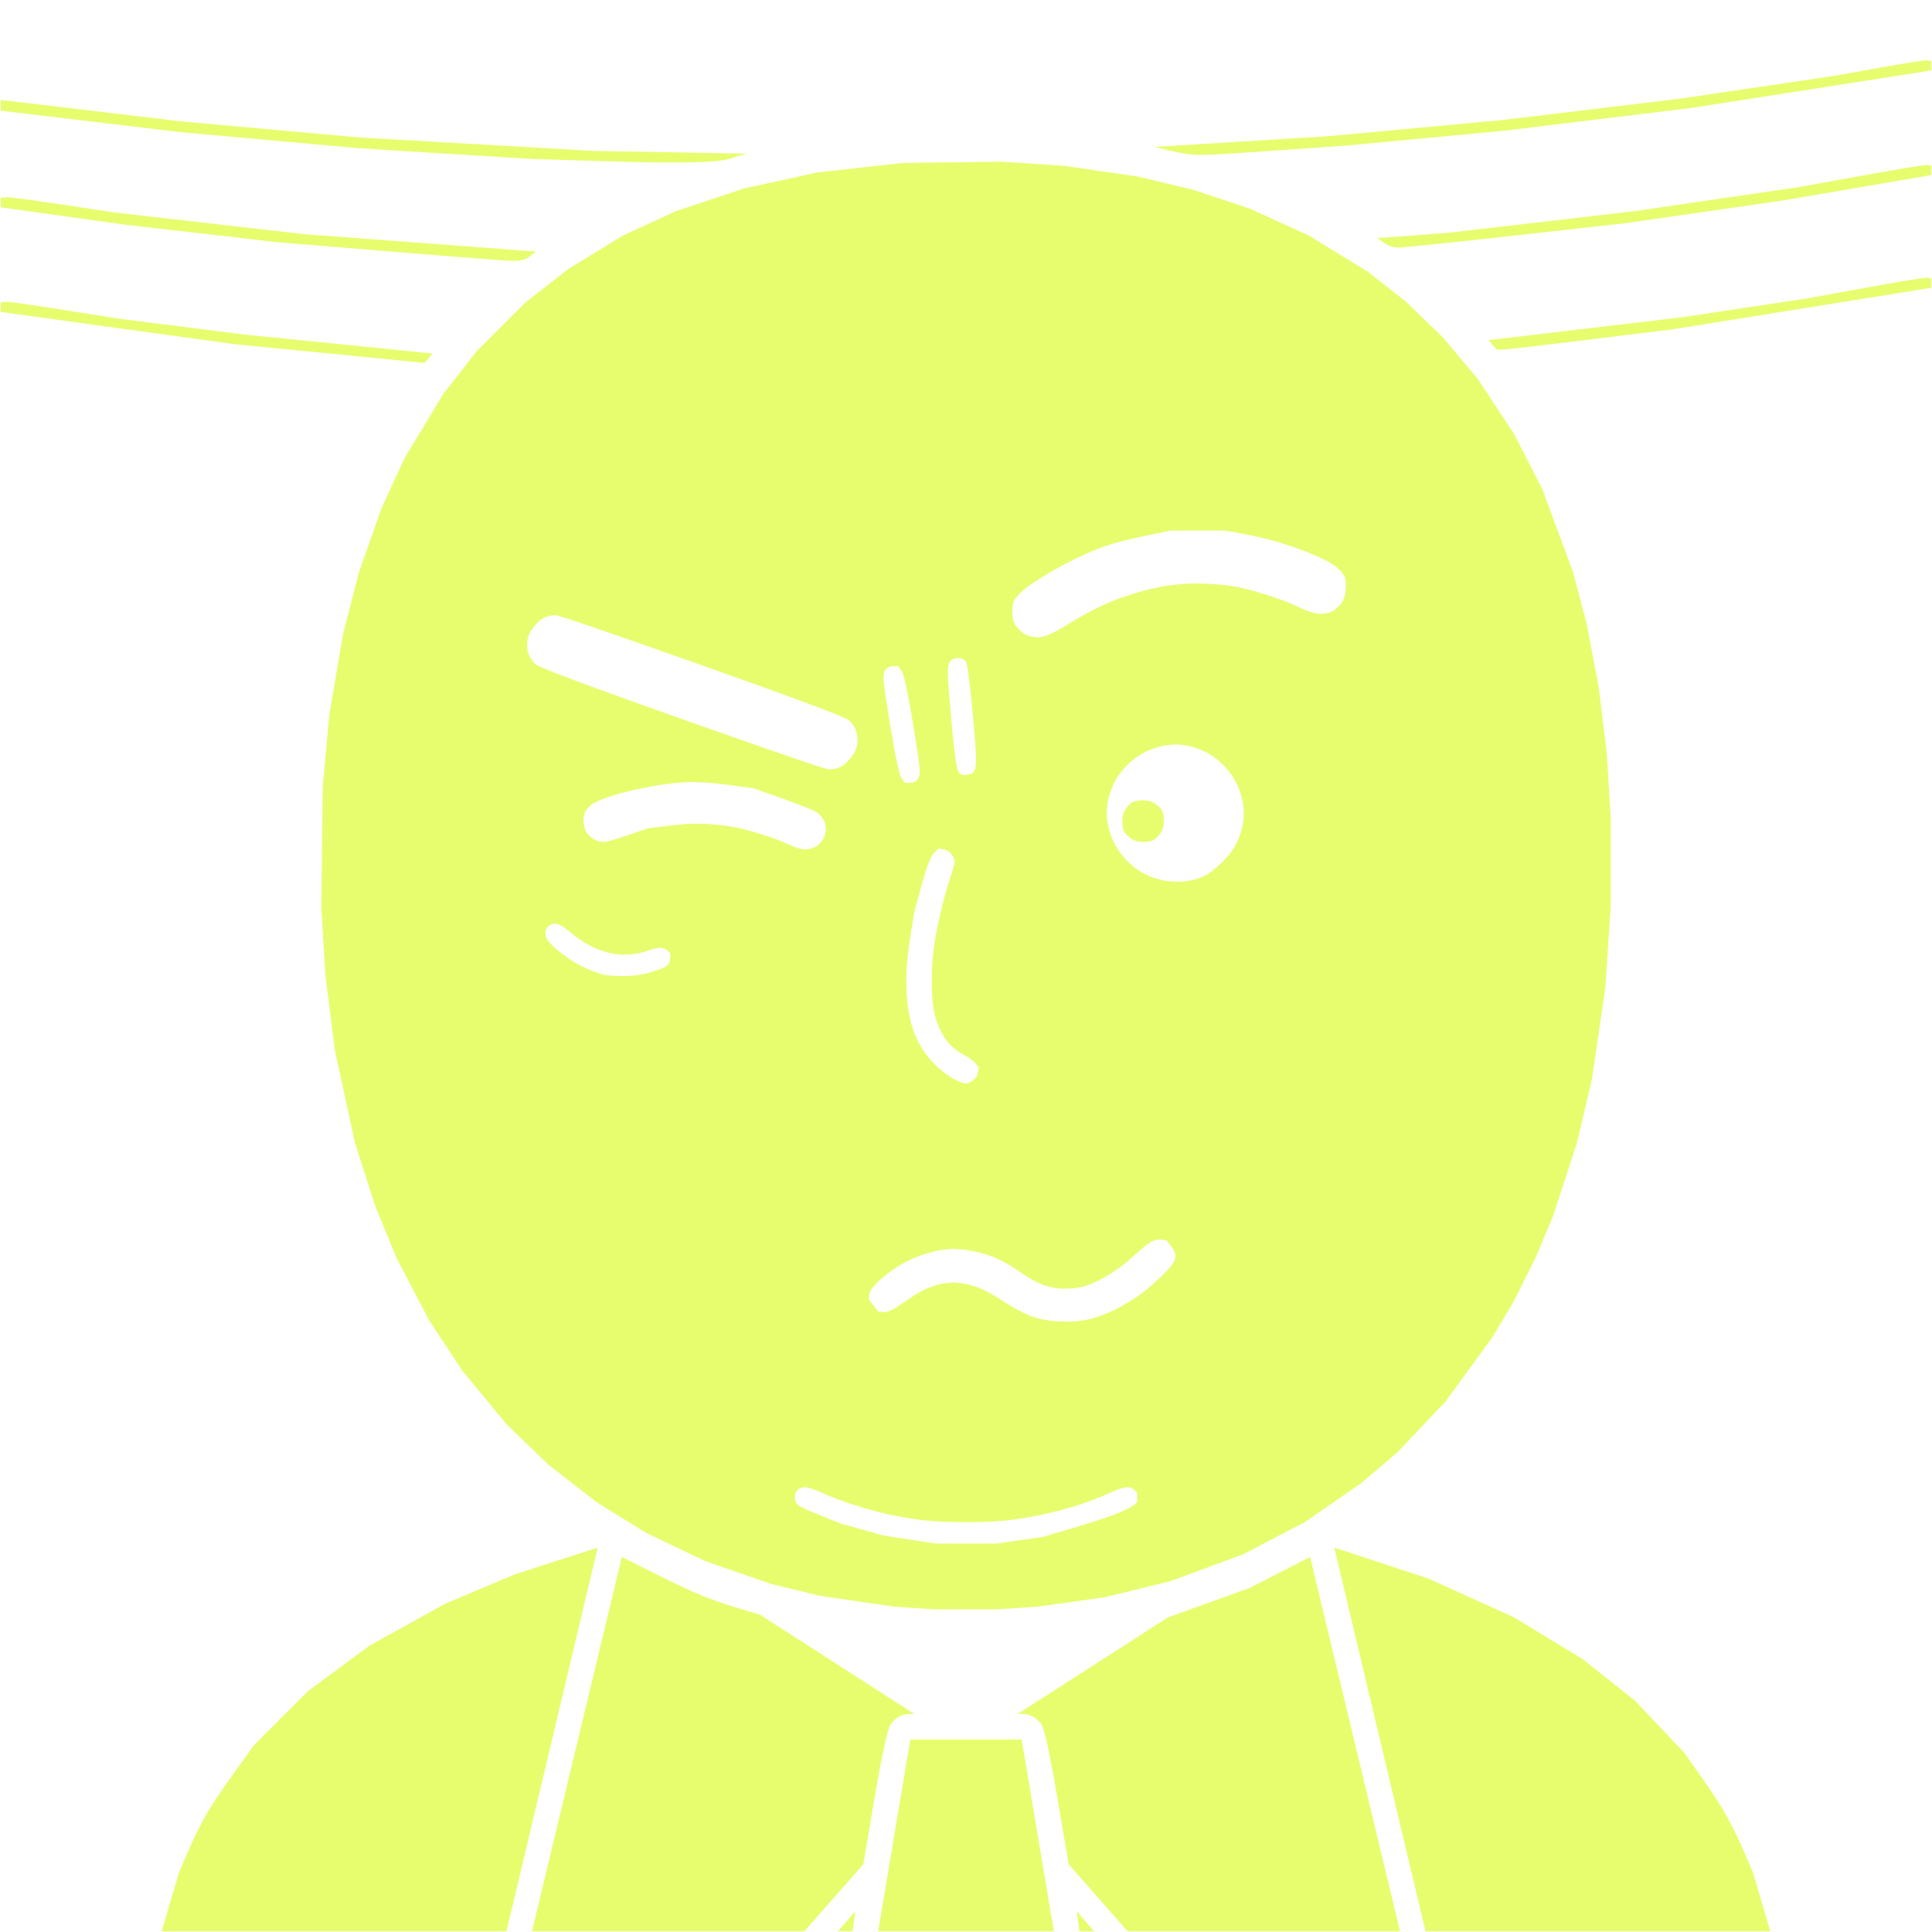
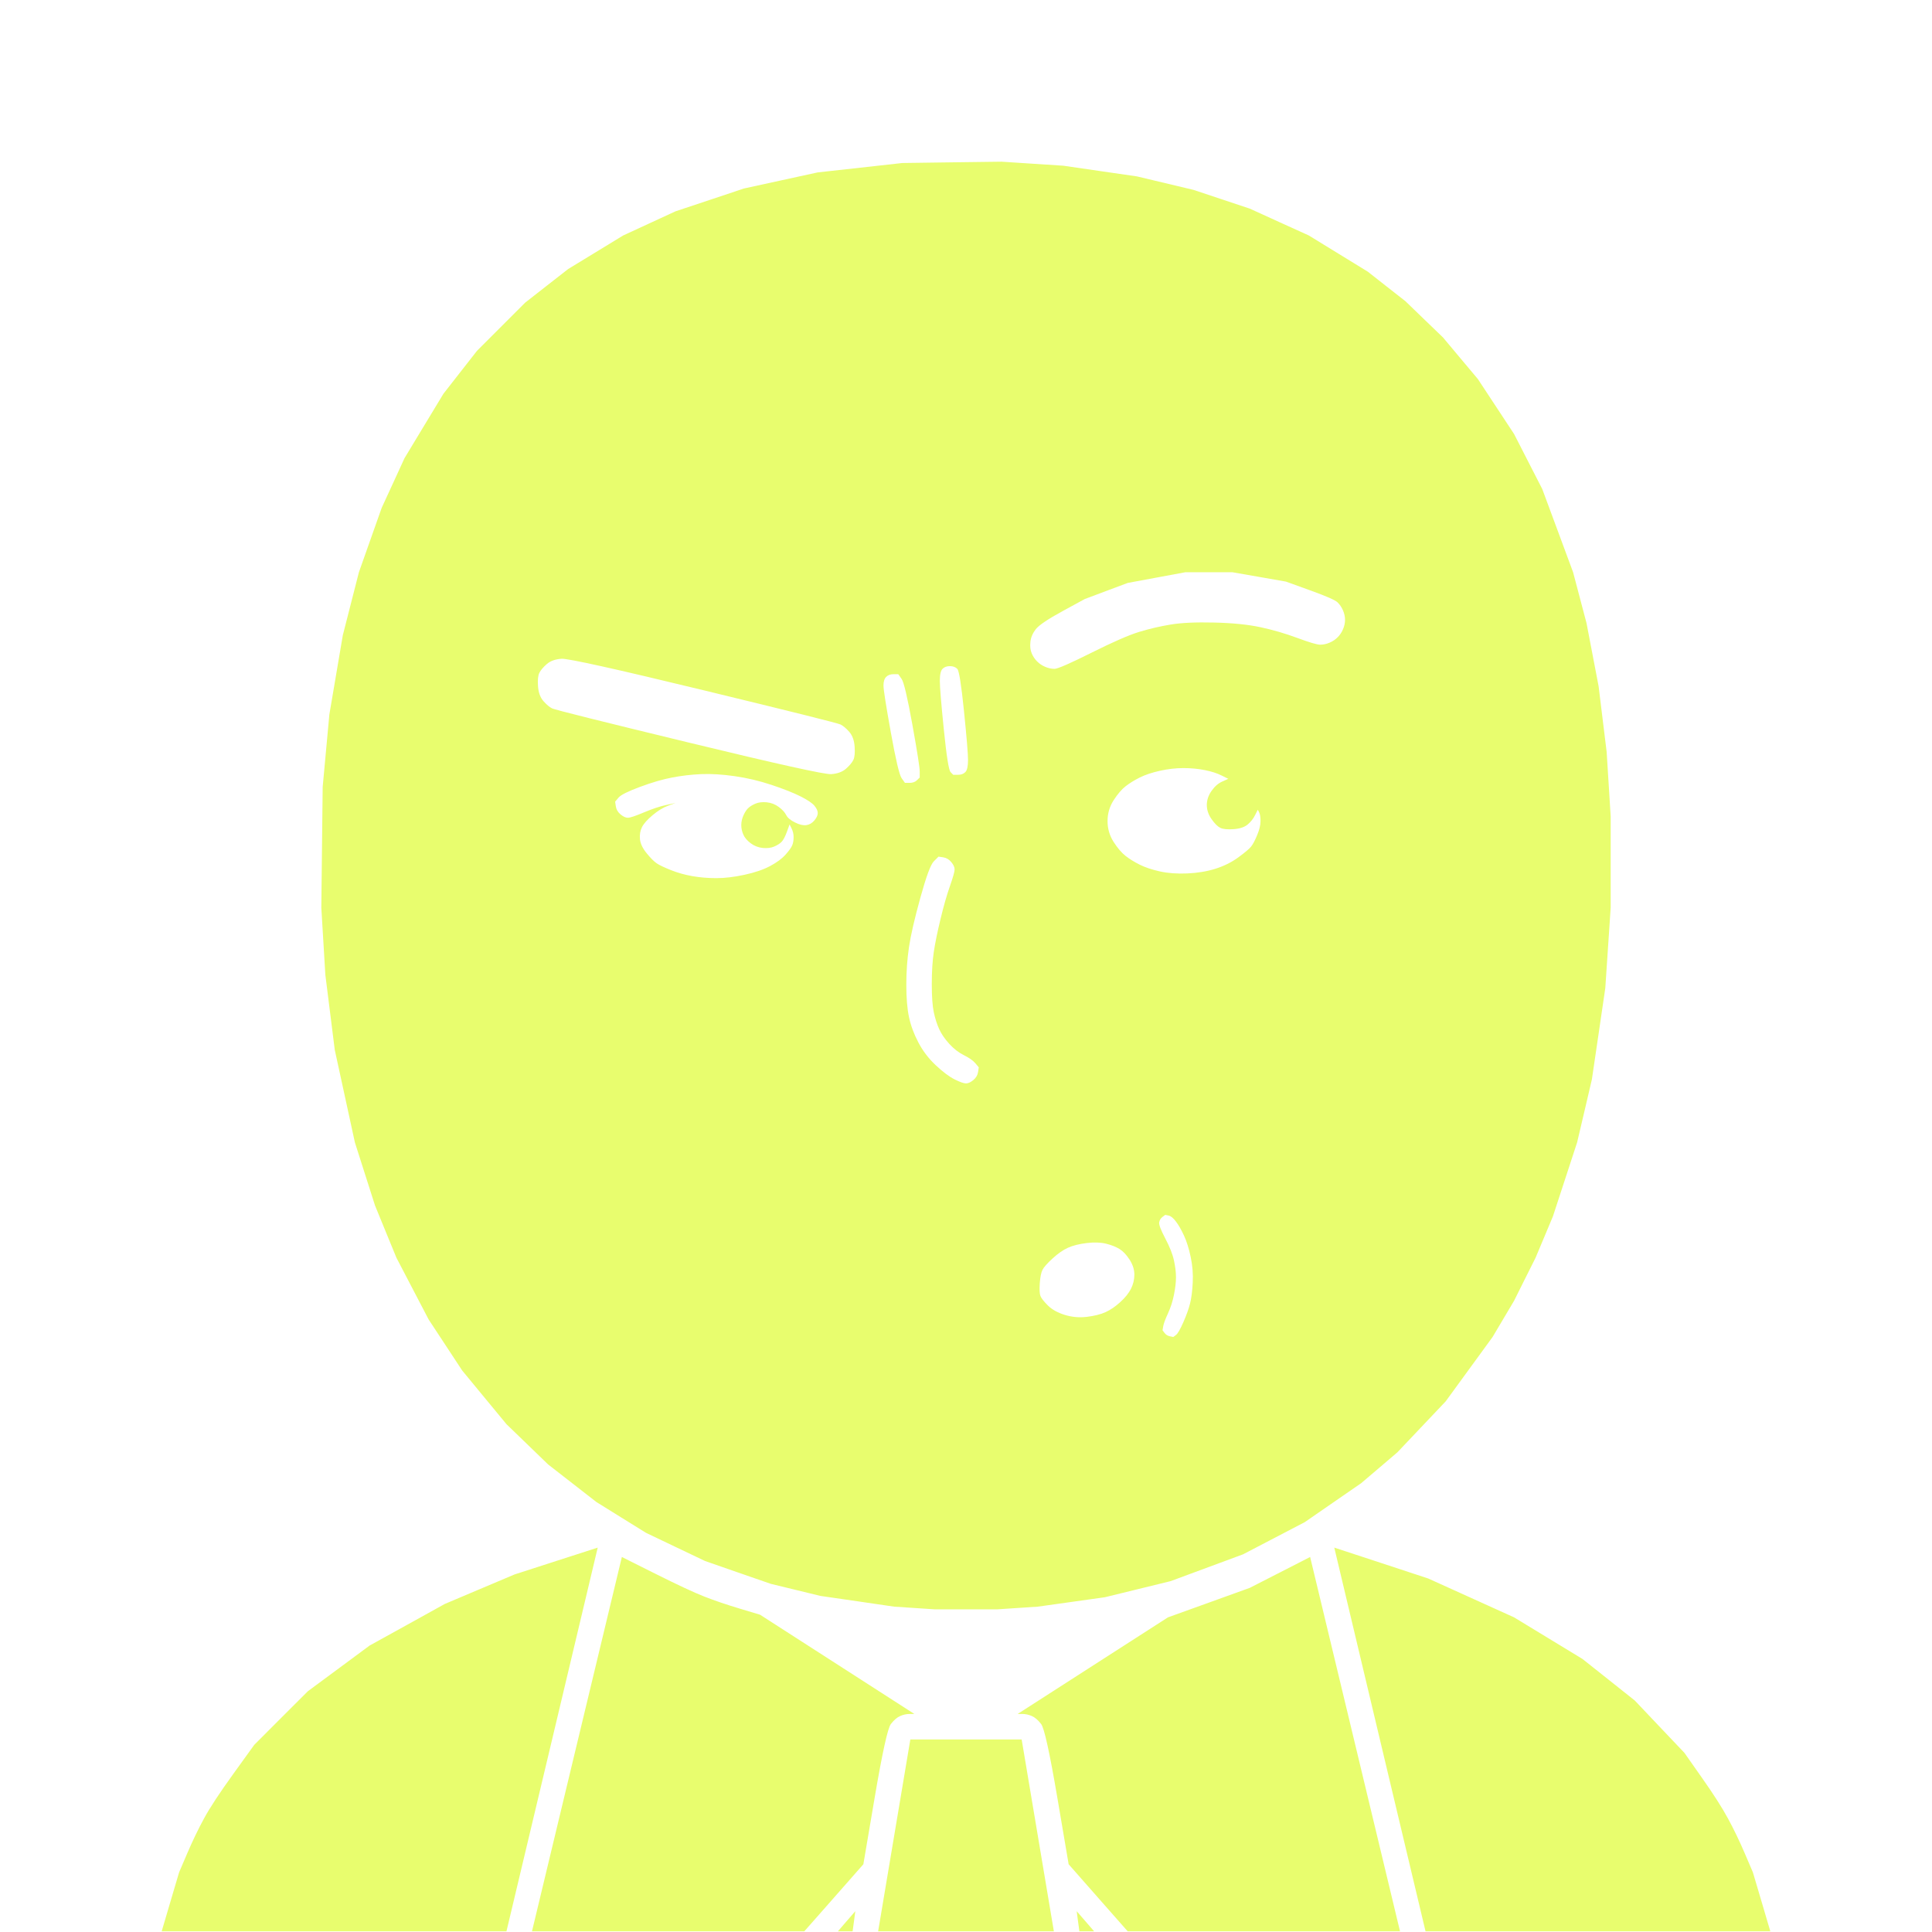
<svg xmlns="http://www.w3.org/2000/svg" viewBox="0 0 480 480" width="480" height="480">
-   <path fill="#E8FD6E" fill-rule="evenodd" d="M269.67 477.33L267.5 474.83L267.83 477.33L268.17 479.83L270 479.83L271.83 479.83L269.67 477.33ZM212.17 477.33L212.5 474.83L210.33 477.33L208.17 479.83L210 479.83L211.83 479.83L212.17 477.33ZM240 432.17L226.17 432.17L222.17 456L218.17 479.83L240 479.83L261.83 479.83L257.83 456L253.83 432.17L240 432.17ZM336.67 433.33L325.5 386.83L318 390.67L310.5 394.5L300.33 398.17L290.17 401.83L271.5 413.83L252.83 425.83L254 425.83Q255.17 425.83 256.33 426.33Q257.5 426.83 258.67 428.33Q259.83 429.83 262.67 446.5L265.5 463.17L272.83 471.5L280.17 479.83L314 479.83L347.83 479.83L336.67 433.33ZM162.83 391L154.5 386.83L143.33 433.33L132.17 479.83L166 479.83L199.83 479.83L207.17 471.5L214.5 463.17L217.33 446.5Q220.17 429.83 221.33 428.33Q222.5 426.83 223.67 426.33Q224.83 425.83 226 425.83L227.17 425.83L208 413.5L188.83 401.17L183.83 399.67Q178.83 398.17 175 396.67Q171.17 395.17 162.83 391ZM343.17 388.33L331.5 384.5L342.83 432.17L354.17 479.83L397 479.83L439.83 479.83L437.67 472.5L435.5 465.17L433.5 460.5Q431.5 455.83 429.33 451.83Q427.17 447.83 422.83 441.67L418.5 435.5L412.33 429L406.17 422.5L399.67 417.33L393.17 412.17L384.67 407L376.17 401.83L365.5 397L354.83 392.17L343.17 388.33ZM137.17 432.17L148.5 384.5L138.17 387.83L127.83 391.17L119.17 394.83L110.5 398.5L101.17 403.67L91.83 408.83L84.17 414.5L76.5 420.17L69.83 426.83L63.17 433.5L58 440.67Q52.83 447.83 50.67 451.83Q48.5 455.83 46.5 460.5L44.5 465.17L42.33 472.5L40.17 479.83L83 479.83L125.83 479.83L137.17 432.17ZM1.17 75L0.17 75.17L0.17 76.33L0.17 77.5L29.17 81.5L58.17 85.5L81.83 87.83L105.5 90.17L106.5 89L107.5 87.83L84.33 85.5L61.17 83.17L45.33 81.17L29.5 79.17L15.83 77Q2.17 74.83 1.17 75ZM479.83 70.33L479.83 69.17L479 69Q478.17 68.83 463.5 71.5L448.83 74.17L433.33 76.5L417.83 78.83L393.83 81.67L369.83 84.5L370.83 85.67L371.83 86.83L373.33 86.83Q374.83 86.83 395.17 84.33L415.5 81.83L447.67 76.67L479.83 71.5L479.83 70.33ZM1.17 49L0.17 49.17L0.17 50.33L0.17 51.5L15.67 53.67L31.17 55.83L50 58L68.83 60.17L97.17 62.5Q125.5 64.83 127.83 64.83Q130.17 64.83 131.67 63.67L133.17 62.5L104.33 60.33L75.5 58.17L52.17 55.5L28.83 52.83L15.5 50.83Q2.17 48.83 1.17 49ZM479.83 42.33L479.83 41.17L479 41Q478.17 40.83 462.5 43.67L446.83 46.5L426.33 49.5L405.83 52.5L382.83 55.17L359.83 57.83L351 58.5L342.17 59.17L343.83 60.33Q345.5 61.5 347.5 61.5Q349.5 61.5 376.5 58.5L403.5 55.5L423.17 52.67L442.83 49.83L461.33 46.67L479.83 43.5L479.83 42.33ZM236.5 40.33L224.17 40.5L213.67 41.67L203.17 42.83L194 44.83L184.83 46.83L176.33 49.67L167.83 52.5L161.33 55.5L154.83 58.5L148 62.67L141.17 66.83L135.83 71L130.5 75.17L124.5 81.17L118.5 87.17L114.33 92.5L110.17 97.83L105.33 105.83L100.5 113.83L97.67 120L94.83 126.17L92 134.17L89.17 142.17L87.17 150L85.17 157.83L83.5 167.67L81.83 177.5L81 186.5L80.17 195.5L80 210.5L79.83 225.5L80.33 233.83L80.83 242.17L82 251.5L83.17 260.83L85.67 272.33L88.17 283.83L90.67 291.67L93.17 299.5L95.83 306L98.5 312.5L102.5 320.17L106.5 327.83L110.67 334.17L114.83 340.5L120.33 347.17L125.83 353.83L131 358.83L136.17 363.83L142.17 368.5L148.17 373.17L154.33 377L160.5 380.83L167.83 384.33L175.17 387.83L183.33 390.67L191.5 393.5L197.67 395L203.83 396.5L213 397.83L222.17 399.17L227.17 399.5L232.17 399.83L240 399.83L247.83 399.83L252.83 399.5L257.83 399.17L266.17 398L274.5 396.83L282.67 394.83L290.83 392.83L299.83 389.5L308.83 386.17L316.5 382.17L324.17 378.17L331.17 373.33L338.17 368.5L342.67 364.67L347.17 360.83L353.17 354.5L359.17 348.17L365 340.17L370.83 332.17L373.5 327.67L376.17 323.17L378.83 317.83L381.5 312.5L383.67 307.33L385.83 302.17L388.83 293L391.83 283.83L393.67 276L395.5 268.17L397.17 256.83L398.83 245.5L399.5 235.5L400.17 225.5L400.17 214.17L400.17 202.83L399.67 194.83L399.17 186.83L398.17 178.67L397.17 170.5L395.67 162.67L394.17 154.83L392.5 148.5L390.83 142.17L387 131.83L383.17 121.5L379.67 114.67L376.17 107.83L371.67 101L367.17 94.17L362.83 89L358.5 83.83L353.83 79.33L349.17 74.83L344.5 71.17L339.83 67.5L332.5 63L325.17 58.5L317.83 55.17L310.5 51.83L303.5 49.5L296.5 47.17L289.5 45.5L282.5 43.83L273.33 42.5L264.17 41.17L256.5 40.67L248.83 40.17L236.5 40.33ZM197.5 372Q197.5 370.83 198.17 370.17Q198.83 369.5 200 369.5Q201.17 369.5 204.5 371Q207.83 372.5 212 373.83Q216.17 375.17 219.67 376Q223.17 376.83 227.83 377.5Q232.5 378.17 240 378.17Q247.5 378.17 252.17 377.5Q256.83 376.83 261 375.83Q265.17 374.83 268.67 373.67Q272.17 372.5 275.5 371Q278.83 369.5 280 369.5Q281.17 369.5 281.83 370.17L282.5 370.83L282.5 372L282.5 373.17L281.83 373.83Q281.17 374.5 278 375.83Q274.83 377.17 267 379.5L259.17 381.83L253.33 382.67L247.5 383.5L240 383.5L232.5 383.5L226 382.5L219.5 381.5L214.17 380L208.83 378.5L203.83 376.5Q198.83 374.5 198.17 373.83Q197.5 373.17 197.5 372ZM291 309.67Q292.17 311.17 292 312.5Q291.83 313.83 289.33 316.33Q286.83 318.83 284.5 320.67Q282.17 322.5 279 324.33Q275.83 326.17 272.17 327.33Q268.5 328.5 263.83 328.33Q259.17 328.17 256.17 327Q253.17 325.83 248.83 323Q244.5 320.17 241.33 319.33Q238.17 318.5 236.17 318.67Q234.17 318.83 232.5 319.33Q230.83 319.83 229.17 320.67Q227.5 321.5 224.17 323.83Q220.83 326.17 219.5 326L218.17 325.83L217 324.33L215.83 322.83L216 321.5Q216.17 320.17 218.83 317.83Q221.5 315.5 224.17 314Q226.83 312.5 230 311.5Q233.17 310.5 235.67 310.33Q238.17 310.17 241.67 310.83Q245.17 311.5 248 312.83Q250.83 314.17 253.67 316.17Q256.5 318.17 259 319.17Q261.5 320.17 264.5 320.17Q267.5 320.17 269.67 319.5Q271.83 318.83 275 317Q278.17 315.17 281.5 312.17Q284.83 309.17 286 308.5Q287.17 307.83 288.5 308L289.83 308.17L291 309.67ZM135.5 232Q135.5 230.83 136.17 230.17Q136.83 229.5 138 229.5Q139.17 229.5 142.17 232Q145.17 234.5 148.5 235.83Q151.83 237.17 155 237.17Q158.17 237.17 160.5 236.33Q162.83 235.5 164 235.5Q165.17 235.5 165.83 236.17L166.5 236.83L166.5 238Q166.5 239.17 165.83 239.83Q165.17 240.5 161.83 241.5Q158.5 242.5 155 242.5Q151.5 242.5 150 242.17Q148.5 241.83 145.83 240.67Q143.17 239.5 140.83 237.83Q138.5 236.17 137 234.67Q135.5 233.17 135.5 232ZM232 212L233.17 210.83L234.33 211Q235.5 211.17 236.33 212.17Q237.17 213.17 237.17 214Q237.17 214.83 236 218.33Q234.83 221.83 233.67 226.83Q232.5 231.83 232 235.5Q231.5 239.17 231.5 243.83Q231.5 248.5 232 251Q232.5 253.5 233.5 255.67Q234.5 257.83 235.83 259.33Q237.17 260.83 239.33 262Q241.5 263.17 242.33 264.17L243.17 265.17L243 266.33Q242.83 267.5 241.83 268.33Q240.83 269.17 240 269.17Q239.17 269.17 237.17 268.17Q235.17 267.17 232.67 264.83Q230.17 262.5 228.5 259.5Q226.83 256.5 226 252.67Q225.17 248.83 225.17 243.83Q225.17 238.83 226.17 232.67L227.17 226.5L229 219.83Q230.83 213.17 232 212ZM145 204.5Q144.83 202.83 145.33 201.83Q145.83 200.83 146.83 200Q147.83 199.17 151.17 198Q154.5 196.83 160.33 195.67Q166.17 194.5 170.5 194.33Q174.83 194.17 181 195L187.17 195.83L194.67 198.5Q202.17 201.17 203.17 202Q204.17 202.83 204.67 203.83Q205.17 204.83 205.17 206Q205.17 207.17 204.67 208.17Q204.17 209.17 203.17 210Q202.17 210.83 200.5 211Q198.83 211.17 196 209.83Q193.17 208.5 188.83 207.17Q184.5 205.83 181.5 205.33Q178.5 204.83 174.83 204.67Q171.17 204.5 166 205.17L160.83 205.83L156 207.5Q151.17 209.17 150 209.17Q148.83 209.17 147.83 208.67Q146.83 208.17 146 207.17Q145.17 206.17 145 204.5ZM286.5 186Q289.83 184.83 292.83 185Q295.83 185.17 298.83 186.5Q301.83 187.83 304.33 190.5Q306.83 193.17 308 196.5Q309.17 199.83 309 202.83Q308.83 205.83 307.5 208.83Q306.17 211.83 303.5 214.33Q300.83 216.83 299.5 217.5Q298.17 218.17 296.17 218.67Q294.17 219.17 291.17 219Q288.17 218.83 285.17 217.5Q282.17 216.17 279.67 213.5Q277.17 210.83 276 207.5Q274.83 204.17 275 201.17Q275.17 198.17 276.5 195.17Q277.83 192.17 280.5 189.67Q283.17 187.17 286.5 186ZM284 198.83Q282.17 198.83 281.33 199.33Q280.5 199.83 279.67 201Q278.83 202.17 278.83 204Q278.83 205.83 279.33 206.67Q279.83 207.5 281 208.33Q282.17 209.17 284 209.17Q285.83 209.17 286.67 208.67Q287.5 208.17 288.33 207Q289.17 205.83 289.17 204Q289.17 202.17 288.67 201.33Q288.17 200.5 287 199.67Q285.83 198.83 284 198.83ZM220.17 166.17Q220.83 165.5 222 165.5L223.17 165.5L224 166.67Q224.83 167.83 226.67 178.83Q228.5 189.83 228.5 191.5Q228.5 193.17 227.83 193.83Q227.17 194.5 226 194.5L224.83 194.5L224 193.33Q223.17 192.17 221.33 181.17Q219.5 170.17 219.5 168.5Q219.5 166.83 220.17 166.17ZM236.17 164.17Q236.83 163.5 238 163.5Q239.17 163.5 239.83 164.17Q240.5 164.83 241.5 175.5Q242.5 186.17 242.5 188.67Q242.5 191.17 241.83 191.83Q241.17 192.5 240 192.5L238.83 192.5L238.17 191.83Q237.5 191.17 236.5 180.5Q235.5 169.83 235.5 167.33Q235.5 164.83 236.17 164.17ZM131 159.33Q131.17 157.5 132.67 155.67Q134.17 153.83 135.5 153.33Q136.83 152.83 138 152.83Q139.17 152.83 174.5 165.33Q209.83 177.83 211 179Q212.17 180.17 212.67 181.5Q213.17 182.83 213 184.67Q212.83 186.5 211.33 188.33Q209.83 190.17 208.5 190.67Q207.17 191.17 206 191.17Q204.83 191.17 169.5 178.67Q134.17 166.17 133 165Q131.83 163.83 131.33 162.5Q130.83 161.17 131 159.33ZM334 143.17Q334.5 144.17 334.33 146.5Q334.17 148.83 333 150.17Q331.83 151.5 330.83 152Q329.83 152.5 328 152.5Q326.17 152.5 322.67 150.83Q319.17 149.17 314.33 147.67Q309.5 146.17 306.5 145.67Q303.5 145.17 299.5 145Q295.5 144.83 291.33 145.33Q287.17 145.83 282.17 147.33Q277.17 148.83 273.33 150.67Q269.5 152.5 264.67 155.5Q259.83 158.5 257.5 158.33Q255.17 158.17 253.83 157Q252.5 155.83 252 154.83Q251.5 153.83 251.5 152Q251.5 150.17 252 149.17Q252.5 148.17 254 146.83Q255.5 145.5 259 143.33Q262.5 141.17 266.5 139.17Q270.5 137.17 274.17 135.83Q277.83 134.5 284.33 133.17L290.83 131.83L297.67 131.83L304.5 131.83L309.83 132.83Q315.17 133.83 319.67 135.33Q324.17 136.83 327.5 138.33Q330.83 139.83 332.17 141Q333.5 142.17 334 143.17ZM22.67 27.5L0.17 24.83L0.17 26.17L0.17 27.5L22.5 30.17L44.83 32.83L67 34.83L89.17 36.83L110.67 38.17L132.17 39.5L154.33 40.17Q176.5 40.83 181 39.5L185.5 38.17L166.5 37.83L147.5 37.5L118.5 35.83L89.5 34.17L67.33 32.17L45.17 30.17L22.67 27.5ZM479.83 16.33L479.83 15.17L479 15Q478.17 14.83 467 16.83L455.83 18.83L436.67 21.67L417.5 24.5L395.33 27.17L373.17 29.83L351.67 31.83L330.17 33.83L308.5 35.17L286.83 36.5L291 37.5Q295.17 38.5 298.33 38.5Q301.5 38.5 318 37.33L334.5 36.17L354 34.33L373.5 32.5L396.83 29.67L420.17 26.83L450 22.17L479.83 17.5L479.83 16.33Z" />
+   <path fill="#E8FD6E" fill-rule="evenodd" d="M269.67 477.33L267.5 474.83L267.83 477.33L268.17 479.83L270 479.83L271.83 479.83L269.67 477.33ZM212.17 477.33L212.5 474.83L210.33 477.33L208.17 479.83L210 479.83L211.83 479.83L212.17 477.33ZM240 432.17L226.17 432.17L222.17 456L218.17 479.83L240 479.83L261.83 479.83L257.83 456L253.83 432.17L240 432.17ZM336.67 433.33L325.5 386.83L318 390.67L310.5 394.5L300.33 398.17L290.17 401.83L271.5 413.83L252.83 425.83L254 425.83Q255.17 425.83 256.33 426.33Q257.5 426.83 258.67 428.33Q259.83 429.83 262.67 446.5L265.5 463.17L272.83 471.5L280.17 479.83L314 479.83L347.83 479.83L336.67 433.33ZM162.83 391L154.5 386.83L143.33 433.33L132.17 479.83L166 479.83L199.83 479.83L207.17 471.5L214.5 463.17L217.33 446.5Q220.17 429.83 221.33 428.33Q222.5 426.83 223.67 426.33Q224.83 425.83 226 425.83L227.17 425.83L208 413.5L188.83 401.17L183.83 399.67Q178.83 398.17 175 396.67Q171.17 395.17 162.83 391ZM343.17 388.33L331.5 384.5L342.83 432.17L354.17 479.83L397 479.83L439.83 479.83L437.67 472.5L435.5 465.17L433.5 460.5Q431.5 455.83 429.33 451.83Q427.17 447.83 422.83 441.67L418.5 435.5L412.33 429L406.17 422.5L399.67 417.33L393.17 412.17L384.67 407L376.17 401.83L365.5 397L354.83 392.17L343.17 388.33ZM137.17 432.17L148.5 384.5L138.17 387.83L127.83 391.17L119.17 394.83L110.5 398.5L101.17 403.67L91.83 408.83L84.17 414.5L76.5 420.17L69.83 426.83L63.17 433.5L58 440.67Q52.83 447.83 50.67 451.83Q48.5 455.83 46.5 460.5L44.5 465.17L42.33 472.5L40.17 479.83L83 479.83L125.83 479.83L137.17 432.17ZM236.5 40.33L224.17 40.5L213.67 41.67L203.17 42.83L194 44.83L184.83 46.83L176.33 49.67L167.83 52.5L161.33 55.5L154.83 58.5L148 62.67L141.17 66.83L135.83 71L130.5 75.17L124.5 81.17L118.5 87.17L114.33 92.5L110.17 97.83L105.33 105.83L100.5 113.83L97.67 120L94.83 126.17L92 134.17L89.17 142.17L87.17 150L85.17 157.83L83.5 167.67L81.83 177.5L81 186.5L80.17 195.5L80 210.5L79.83 225.5L80.33 233.83L80.83 242.17L82 251.5L83.17 260.83L85.67 272.33L88.17 283.83L90.67 291.67L93.17 299.5L95.83 306L98.5 312.5L102.5 320.17L106.5 327.83L110.67 334.17L114.83 340.5L120.33 347.17L125.83 353.83L131 358.83L136.17 363.83L142.17 368.5L148.17 373.17L154.33 377L160.5 380.83L167.83 384.33L175.17 387.83L183.33 390.67L191.5 393.5L197.67 395L203.83 396.5L213 397.83L222.17 399.17L227.17 399.5L232.17 399.83L240 399.83L247.83 399.83L252.83 399.5L257.83 399.17L266.17 398L274.5 396.83L282.67 394.83L290.83 392.83L299.83 389.5L308.83 386.17L316.5 382.17L324.17 378.17L331.17 373.33L338.17 368.5L342.67 364.67L347.17 360.83L353.17 354.5L359.17 348.17L365 340.17L370.83 332.17L373.5 327.67L376.17 323.17L378.83 317.83L381.5 312.5L383.67 307.33L385.83 302.17L388.83 293L391.83 283.83L393.67 276L395.5 268.17L397.17 256.83L398.83 245.5L399.5 235.5L400.17 225.5L400.17 214.17L400.17 202.83L399.67 194.83L399.17 186.83L398.17 178.67L397.17 170.5L395.67 162.67L394.17 154.83L392.5 148.5L390.83 142.17L387 131.83L383.17 121.5L379.67 114.67L376.17 107.83L371.67 101L367.17 94.17L362.83 89L358.5 83.83L353.83 79.33L349.17 74.83L344.5 71.17L339.83 67.5L332.5 63L325.17 58.5L317.83 55.17L310.5 51.83L303.5 49.5L296.5 47.17L289.5 45.5L282.5 43.83L273.33 42.5L264.17 41.17L256.5 40.67L248.83 40.17L236.5 40.33ZM278.17 310.33Q279.5 311.17 280.67 313Q281.83 314.83 281.83 316.67Q281.83 318.5 281 320.17Q280.17 321.83 278.33 323.5Q276.5 325.17 274.67 326Q272.83 326.83 270 327.17Q267.17 327.5 264.5 326.67Q261.83 325.83 260.33 324.33Q258.83 322.83 258.5 322Q258.17 321.17 258.33 318.83Q258.5 316.5 259 315.5Q259.5 314.5 261.5 312.67Q263.5 310.83 265.33 310Q267.17 309.17 270 308.83Q272.83 308.5 274.83 309Q276.83 309.5 278.17 310.33ZM288.83 302.33L289.5 301.83L290.33 302Q291.17 302.17 292.17 303.5Q293.17 304.83 294.17 307Q295.17 309.17 295.83 312.33Q296.5 315.5 296.33 318.67Q296.17 321.83 295.67 323.83Q295.17 325.83 294 328.5Q292.83 331.17 292.17 331.67L291.5 332.17L290.67 332Q289.83 331.83 289.33 331.17L288.83 330.5L289 329.5Q289.17 328.5 290.17 326.33Q291.17 324.17 291.67 321.67Q292.17 319.17 292.17 317.33Q292.17 315.5 291.67 313.17Q291.17 310.83 289.5 307.67Q287.83 304.5 288 303.67Q288.17 302.83 288.83 302.33ZM232 214L233.17 212.83L234.33 213Q235.5 213.17 236.33 214.17Q237.17 215.17 237.17 216Q237.17 216.83 236 220.17Q234.83 223.5 233.67 228.33Q232.5 233.17 232 236.5Q231.5 239.83 231.5 244.5Q231.5 249.17 232 251.5Q232.5 253.83 233.33 255.67Q234.17 257.5 235.83 259.33Q237.5 261.17 239.5 262.17Q241.5 263.17 242.33 264.17L243.17 265.17L243 266.33Q242.83 267.5 241.83 268.33Q240.83 269.17 240 269.17Q239.17 269.17 237.17 268.17Q235.17 267.17 232.5 264.67Q229.83 262.17 228.17 259Q226.5 255.83 225.83 252.67Q225.17 249.5 225.17 244.67Q225.17 239.83 225.83 235.33Q226.5 230.83 228.67 223Q230.83 215.17 232 214ZM153 200.33L152.83 199.17L153.67 198.17Q154.5 197.17 159 195.5Q163.5 193.83 167 193.17Q170.5 192.5 174.17 192.33Q177.83 192.17 182.5 192.83Q187.17 193.5 191.67 195Q196.17 196.5 198.83 197.83Q201.5 199.17 202.33 200.17Q203.17 201.17 203.17 202Q203.17 202.83 202.33 203.83Q201.5 204.83 200.33 205Q199.17 205.17 197.5 204.33Q195.83 203.5 195.33 202.5Q194.83 201.5 193.5 200.5Q192.17 199.5 190.5 199.33Q188.83 199.17 187.67 199.67Q186.5 200.17 185.83 200.83Q185.17 201.5 184.67 202.67Q184.17 203.83 184.17 205Q184.17 206.17 184.67 207.33Q185.17 208.5 186.5 209.5Q187.83 210.5 189.5 210.67Q191.17 210.83 192.33 210.33Q193.5 209.83 194.17 209.17Q194.83 208.5 195.5 206.67L196.17 204.83L196.67 205.83Q197.17 206.83 197.17 208Q197.17 209.17 196.83 210Q196.5 210.83 195.17 212.33Q193.83 213.83 191.33 215.17Q188.83 216.5 185 217.33Q181.17 218.17 178 218.17Q174.83 218.17 172 217.67Q169.17 217.17 166.67 216.17Q164.17 215.17 163.17 214.5Q162.17 213.83 160.67 212Q159.17 210.17 159 208.5Q158.83 206.83 159.5 205.5Q160.17 204.17 162.17 202.5Q164.17 200.83 166 200.17L167.83 199.5L165.5 200Q163.17 200.5 160 201.83Q156.83 203.17 156 203.17Q155.17 203.17 154.17 202.33Q153.17 201.5 153 200.33ZM275.17 204Q275.17 201.17 276.67 198.83Q278.17 196.5 279.67 195.33Q281.17 194.17 283.17 193.17Q285.17 192.17 288.17 191.5Q291.17 190.83 294 190.83Q296.83 190.83 299.33 191.33Q301.83 191.83 303.5 192.67L305.17 193.5L303.67 194.17Q302.17 194.83 301 196.5Q299.83 198.17 299.83 200Q299.83 201.83 301 203.5Q302.17 205.17 303.17 205.67Q304.17 206.17 306.5 206Q308.83 205.83 310 204.83Q311.17 203.83 311.83 202.5L312.5 201.17L312.83 201.83Q313.17 202.5 313.17 204Q313.17 205.5 312.33 207.5Q311.5 209.5 310.83 210.33Q310.17 211.17 307.67 213Q305.17 214.83 302 215.83Q298.83 216.83 295 217Q291.17 217.17 288.17 216.5Q285.17 215.83 283.17 214.83Q281.17 213.83 279.67 212.67Q278.17 211.5 276.67 209.17Q275.17 206.83 275.17 204ZM220.17 168.17Q220.83 167.5 222 167.5L223.17 167.5L224 168.67Q224.83 169.83 226.67 180Q228.5 190.17 228.5 191.67L228.5 193.17L227.83 193.83Q227.17 194.5 226 194.5L224.83 194.5L224 193.33Q223.17 192.17 221.33 182Q219.5 171.83 219.5 170.33Q219.5 168.83 220.17 168.17ZM234.17 166.17Q234.83 165.5 236 165.5Q237.17 165.5 237.83 166.17Q238.5 166.83 239.5 176.67Q240.5 186.5 240.5 188.83Q240.5 191.17 239.83 191.83Q239.17 192.5 238 192.5L236.83 192.5L236.17 191.83Q235.5 191.17 234.5 181.33Q233.5 171.5 233.5 169.17Q233.5 166.83 234.17 166.17ZM133.67 170.5Q133.5 168.17 134 167.17Q134.5 166.17 135.83 165Q137.17 163.83 139.5 163.67Q141.83 163.5 174.83 171.5Q207.83 179.5 208.83 180Q209.83 180.5 211 181.83Q212.17 183.17 212.33 185.5Q212.5 187.83 212 188.83Q211.5 189.83 210.17 191Q208.83 192.17 206.5 192.33Q204.17 192.5 171.17 184.5Q138.17 176.5 137.17 176Q136.17 175.5 135 174.17Q133.83 172.83 133.67 170.5ZM333.67 151.67Q334.17 152.83 334.17 154Q334.17 155.17 333.67 156.33Q333.17 157.5 332.33 158.33Q331.5 159.17 330.33 159.67Q329.17 160.17 328 160.17Q326.83 160.17 322.33 158.5Q317.83 156.83 313.17 155.83Q308.5 154.83 301.67 154.67Q294.83 154.5 290.83 155.17Q286.83 155.83 283 157Q279.17 158.17 271.17 162.17Q263.17 166.17 262 166.17Q260.83 166.17 259.67 165.67Q258.5 165.17 257.67 164.33Q256.83 163.5 256.33 162.33Q255.83 161.17 256 159.5Q256.17 157.83 257.33 156.33Q258.5 154.83 264 151.83L269.5 148.83L274.83 146.83L280.17 144.83L287.33 143.5L294.5 142.17L300.33 142.17L306.17 142.17L312.83 143.33L319.5 144.5L325.5 146.67Q331.5 148.83 332.33 149.67Q333.17 150.5 333.67 151.67Z" />
</svg>
